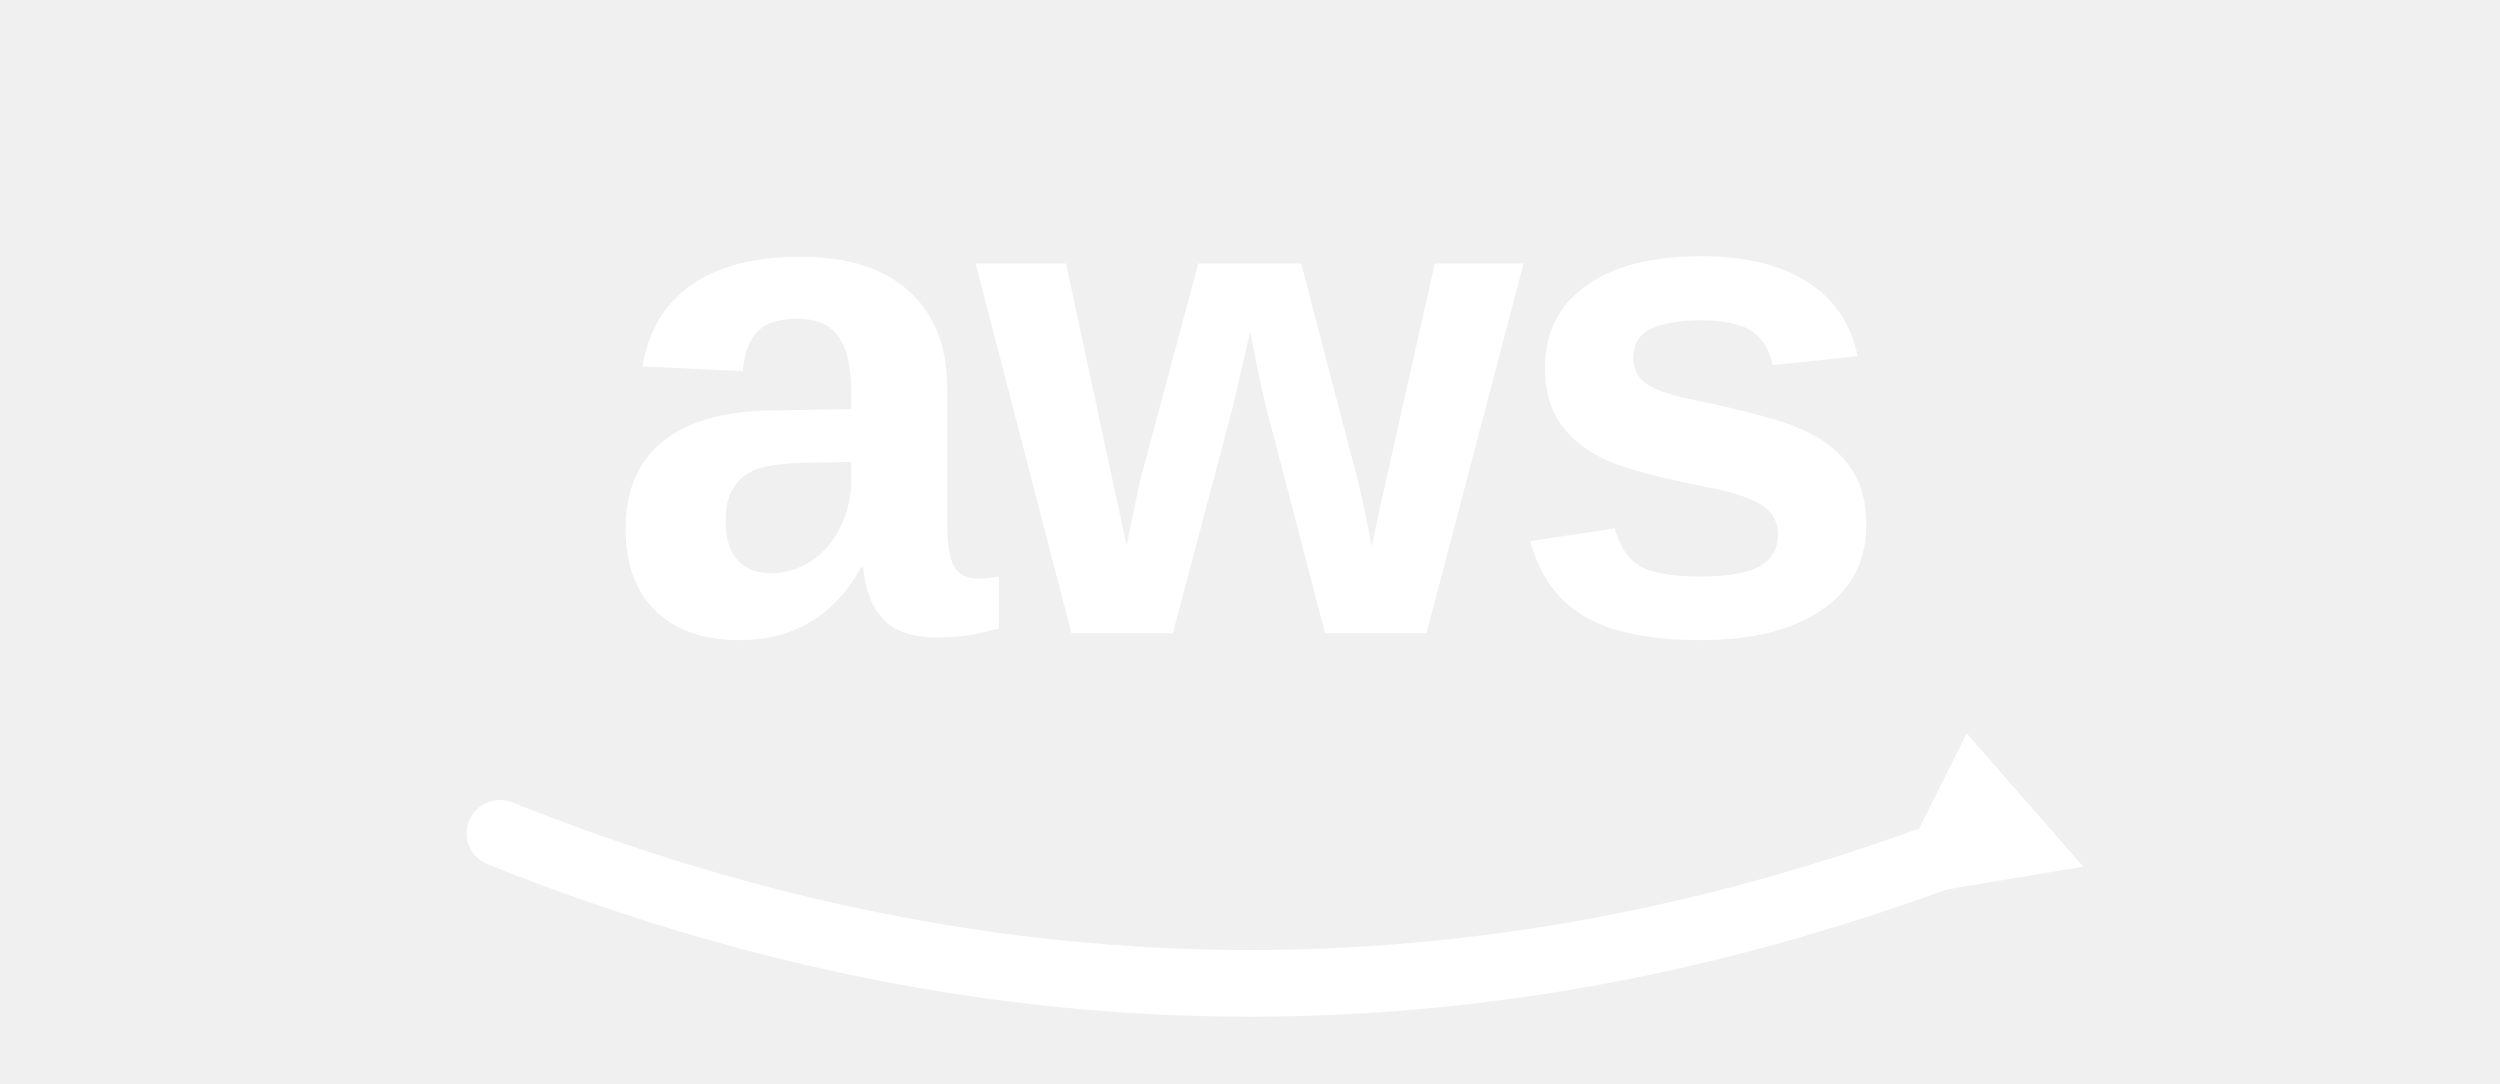
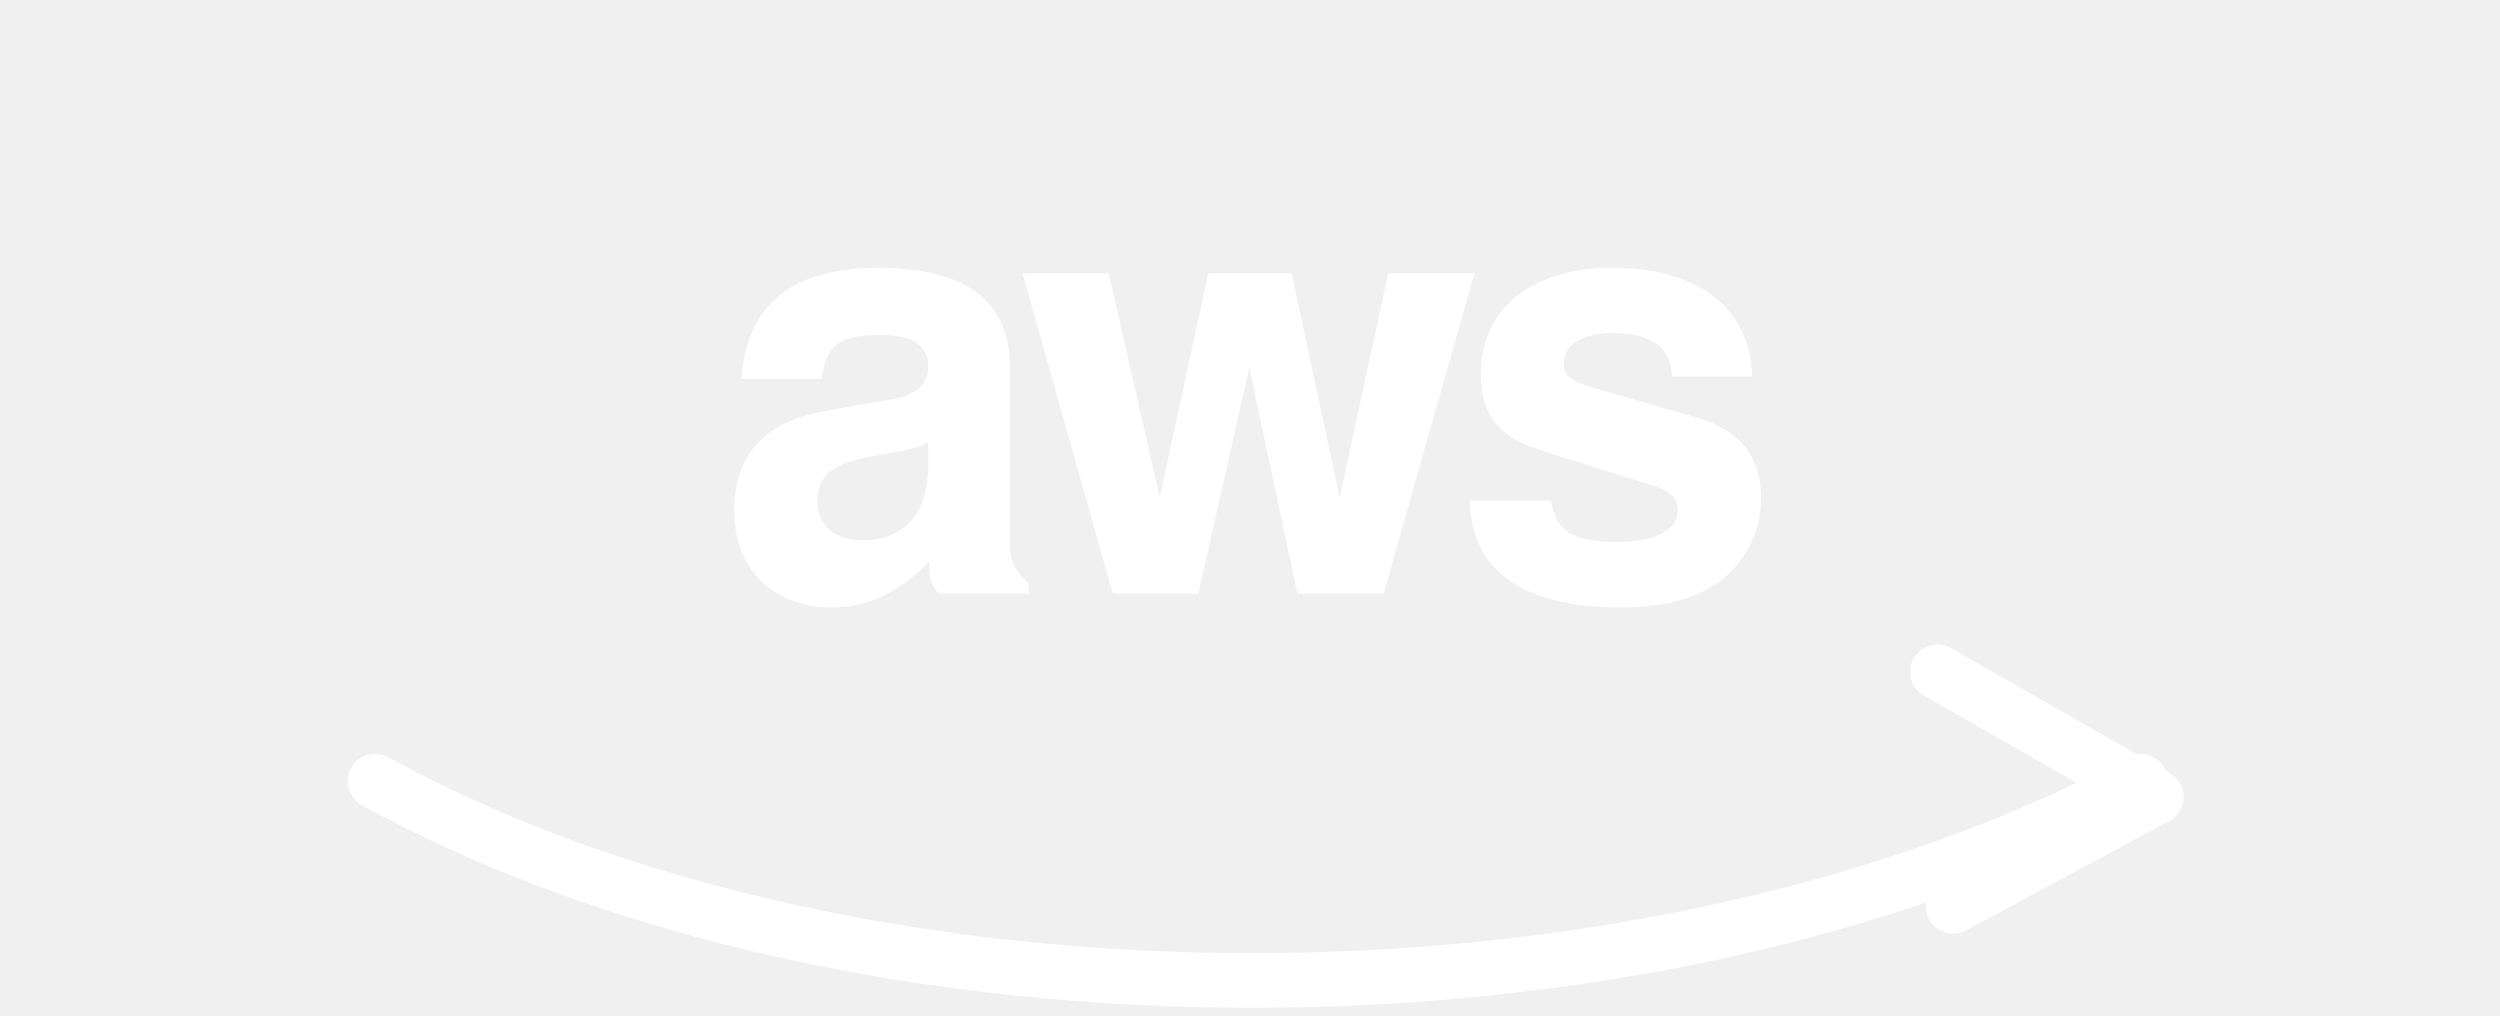
- <svg xmlns="http://www.w3.org/2000/svg" viewBox="0 0 150 65" fill="white">
-   <text x="75" y="38" font-family="Arial, sans-serif" font-size="42" font-weight="bold" text-anchor="middle" letter-spacing="-1">aws</text>
-   <path d="M 30 50 Q 75 68 120 50" stroke="white" stroke-width="4" fill="none" stroke-linecap="round" />
-   <polygon points="118,44 125,52 113,54" fill="white" />
+ <svg xmlns="http://www.w3.org/2000/svg" viewBox="0 0 160 65" fill="none">
+   <text x="80" y="38" fill="white" font-family="'Helvetica Neue', Helvetica, Arial, sans-serif" font-weight="900" font-size="38" text-anchor="middle" letter-spacing="-1.5">aws</text>
+   <path d="M 24 50 C 55 67 105 67 137 50" stroke="white" stroke-width="3.5" stroke-linecap="round" fill="none" />
+   <path d="M 124 43 L 138 51 L 125 58" stroke="white" stroke-width="3.5" stroke-linecap="round" stroke-linejoin="round" fill="none" />
</svg>
